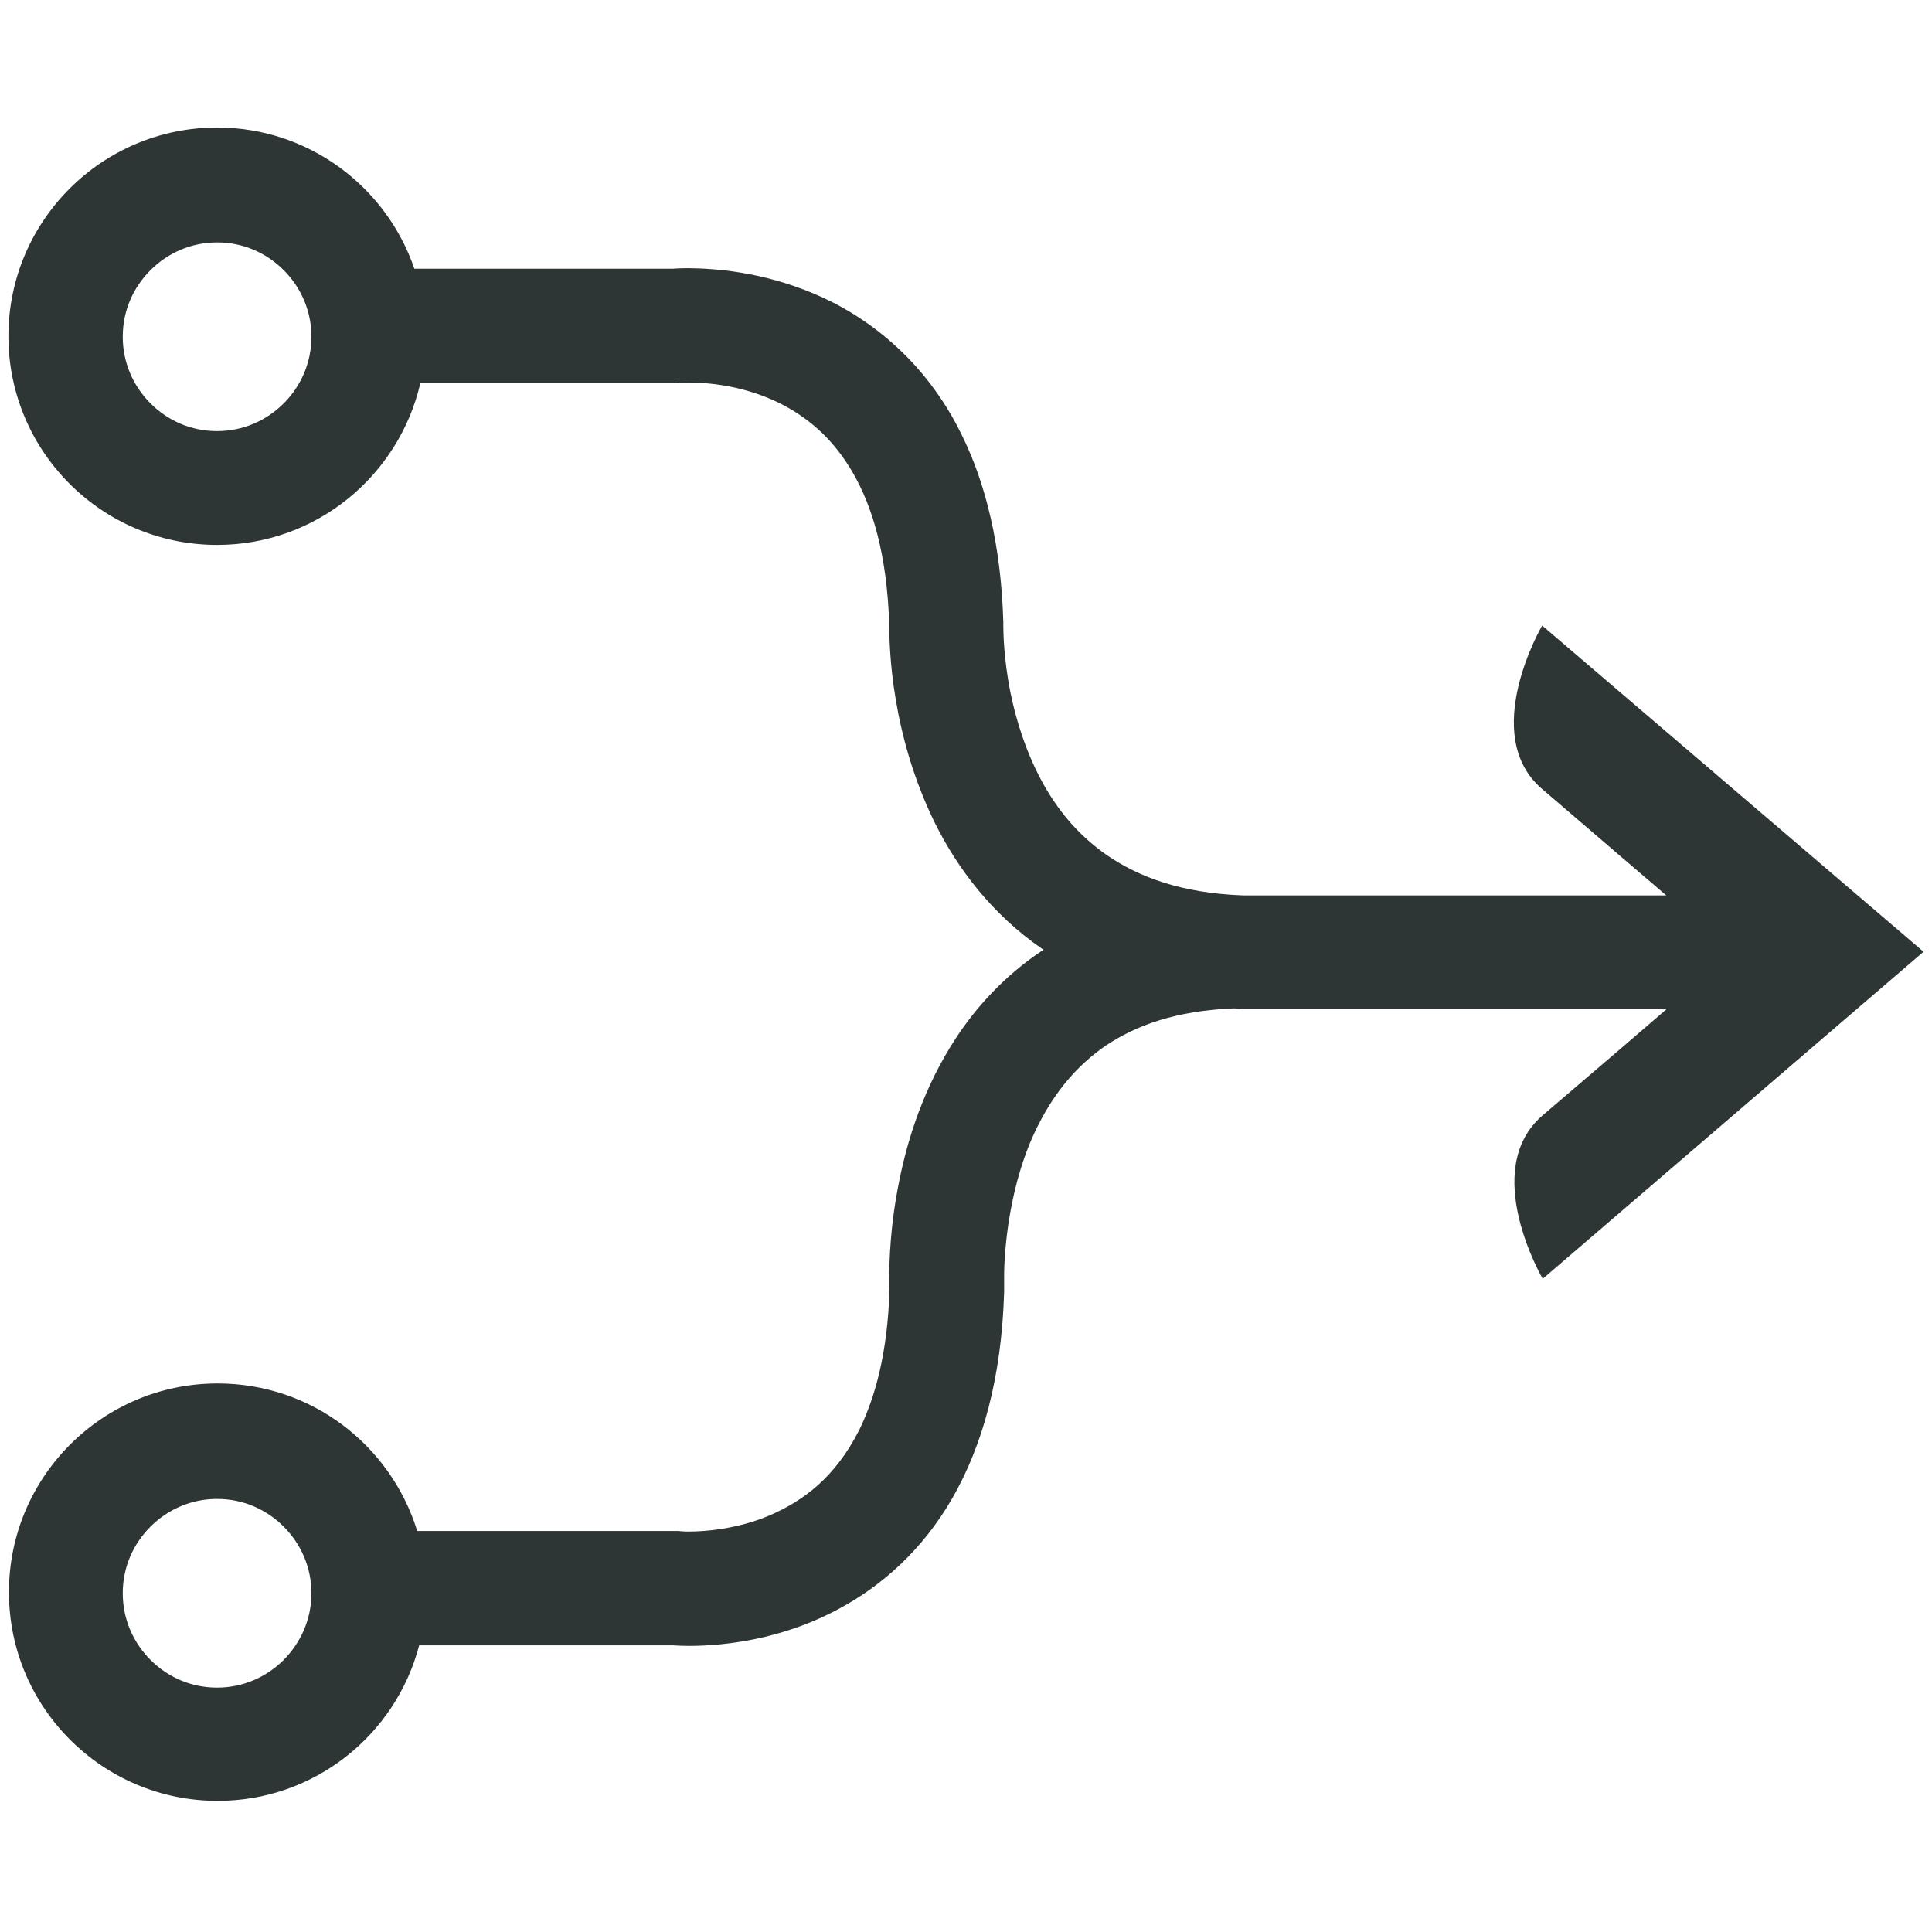
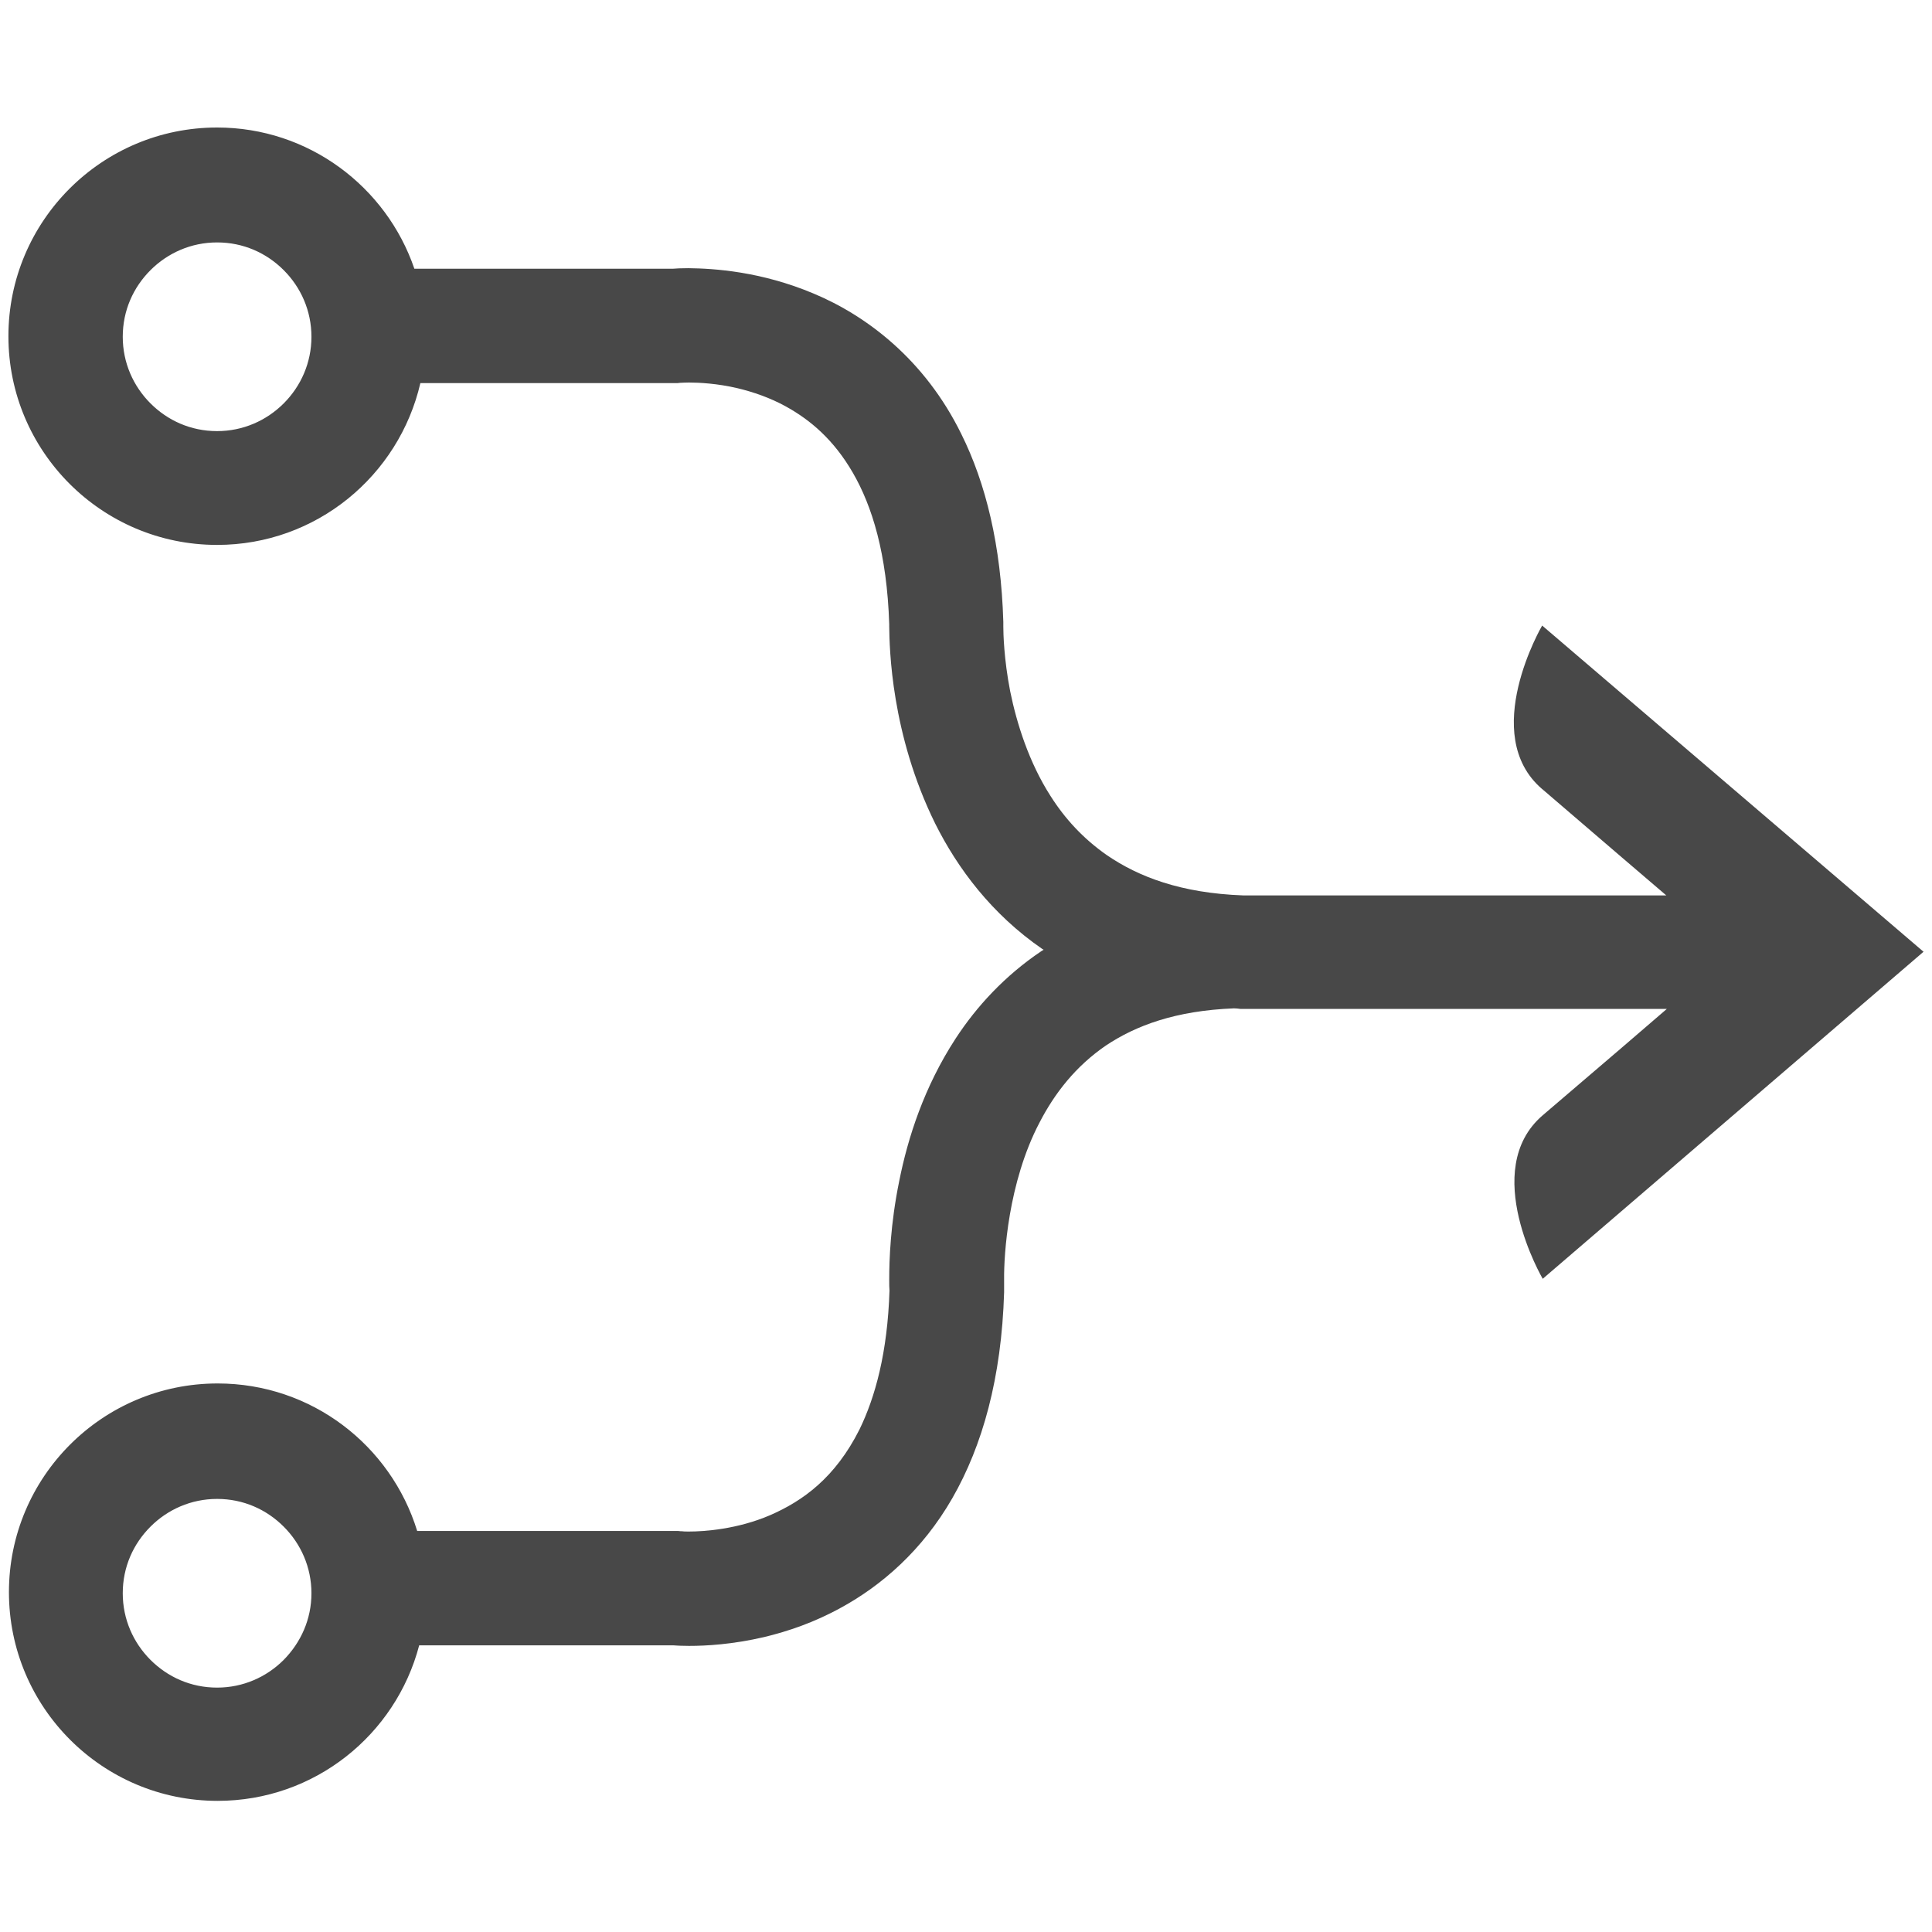
<svg xmlns="http://www.w3.org/2000/svg" width="24" height="24" viewBox="0 0 173 151" fill="none">
-   <path d="M138.096 59.656C143.114 63.957 148.08 68.232 149.207 69.179H111.319C105.738 68.974 101.95 67.515 99.108 65.57C96.983 64.085 95.345 62.293 94.065 60.271C92.145 57.276 91.044 53.794 90.456 50.901C89.893 48.008 89.842 45.704 89.842 45.116V44.681C89.637 37.846 88.281 32.29 86.079 27.862C82.802 21.181 77.58 17.263 72.869 15.292C68.133 13.295 63.909 13.039 61.63 13.014C60.99 13.014 60.504 13.039 60.222 13.065H37.105C34.596 5.718 27.633 0.418 19.441 0.418C9.124 0.418 0.753 8.789 0.753 19.106C0.753 29.423 9.124 37.794 19.441 37.794C28.324 37.794 35.722 31.599 37.642 23.304H60.682L60.913 23.279H60.938C61.041 23.279 61.271 23.254 61.681 23.254C62.577 23.254 64.215 23.331 66.058 23.766C67.44 24.099 68.951 24.611 70.384 25.404C72.56 26.607 74.659 28.373 76.374 31.343C78.089 34.313 79.42 38.562 79.625 44.886C79.625 44.937 79.625 45.014 79.625 45.091C79.65 47.011 79.778 54.717 83.746 62.755C85.743 66.748 88.789 70.844 93.321 73.968C93.372 73.993 93.423 74.019 93.449 74.045C93.372 74.096 93.321 74.122 93.244 74.173C89.967 76.375 87.433 79.139 85.564 82.006C82.748 86.333 81.289 90.889 80.521 94.755C79.728 98.62 79.625 101.846 79.625 103.561C79.625 104.022 79.625 104.329 79.65 104.56C79.471 110.141 78.37 114.109 76.962 117.001C74.786 121.328 71.893 123.401 68.949 124.681C66.031 125.936 63.061 126.14 61.704 126.14C61.397 126.14 61.192 126.14 61.064 126.115H60.961L60.73 126.09H37.357C35.002 118.435 27.91 112.881 19.488 112.881C9.171 112.881 0.8 121.252 0.8 131.569C0.8 141.886 9.171 150.257 19.488 150.257C28.166 150.257 35.437 144.344 37.536 136.33H60.269C60.576 136.355 61.037 136.381 61.702 136.381C63.212 136.381 65.593 136.253 68.435 135.588C70.56 135.076 72.915 134.283 75.321 132.951C78.93 130.98 82.591 127.831 85.28 123.146C87.969 118.461 89.683 112.394 89.913 104.714V104.253C89.913 104.202 89.913 103.946 89.913 103.536C89.888 101.386 90.271 94.909 93.062 89.559C94.444 86.871 96.339 84.464 99.027 82.621C101.715 80.829 105.273 79.498 110.496 79.293C110.701 79.293 110.88 79.318 111.085 79.344H149.254C148.102 80.343 143.161 84.592 138.143 88.867C132.434 93.756 138.143 103.51 138.143 103.51L172.242 74.224L138.092 45.015C138.092 45.015 132.383 54.769 138.092 59.658L138.096 59.656ZM25.405 25.121C23.869 26.657 21.77 27.604 19.44 27.604C17.085 27.604 15.011 26.657 13.475 25.121C11.939 23.585 10.992 21.486 10.992 19.156C10.992 16.801 11.939 14.727 13.475 13.191C15.011 11.655 17.11 10.708 19.44 10.708C21.795 10.708 23.869 11.655 25.405 13.191C26.941 14.727 27.888 16.826 27.888 19.156C27.888 21.485 26.941 23.585 25.405 25.121ZM25.405 137.633C23.869 139.169 21.77 140.116 19.44 140.116C17.085 140.116 15.011 139.169 13.475 137.633C11.939 136.097 10.992 133.998 10.992 131.668C10.992 129.313 11.939 127.239 13.475 125.703C15.011 124.167 17.11 123.22 19.44 123.22C21.795 123.22 23.869 124.167 25.405 125.703C26.941 127.239 27.888 129.338 27.888 131.668C27.888 133.997 26.941 136.071 25.405 137.633Z" fill="#2e3635" />
+   <path d="M138.096 59.656C143.114 63.957 148.08 68.232 149.207 69.179H111.319C105.738 68.974 101.95 67.515 99.108 65.57C96.983 64.085 95.345 62.293 94.065 60.271C92.145 57.276 91.044 53.794 90.456 50.901C89.893 48.008 89.842 45.704 89.842 45.116V44.681C89.637 37.846 88.281 32.29 86.079 27.862C82.802 21.181 77.58 17.263 72.869 15.292C68.133 13.295 63.909 13.039 61.63 13.014C60.99 13.014 60.504 13.039 60.222 13.065H37.105C34.596 5.718 27.633 0.418 19.441 0.418C9.124 0.418 0.753 8.789 0.753 19.106C0.753 29.423 9.124 37.794 19.441 37.794C28.324 37.794 35.722 31.599 37.642 23.304H60.682L60.913 23.279H60.938C61.041 23.279 61.271 23.254 61.681 23.254C62.577 23.254 64.215 23.331 66.058 23.766C67.44 24.099 68.951 24.611 70.384 25.404C72.56 26.607 74.659 28.373 76.374 31.343C78.089 34.313 79.42 38.562 79.625 44.886C79.625 44.937 79.625 45.014 79.625 45.091C79.65 47.011 79.778 54.717 83.746 62.755C85.743 66.748 88.789 70.844 93.321 73.968C93.372 73.993 93.423 74.019 93.449 74.045C93.372 74.096 93.321 74.122 93.244 74.173C89.967 76.375 87.433 79.139 85.564 82.006C82.748 86.333 81.289 90.889 80.521 94.755C79.728 98.62 79.625 101.846 79.625 103.561C79.625 104.022 79.625 104.329 79.65 104.56C79.471 110.141 78.37 114.109 76.962 117.001C74.786 121.328 71.893 123.401 68.949 124.681C66.031 125.936 63.061 126.14 61.704 126.14C61.397 126.14 61.192 126.14 61.064 126.115H60.961L60.73 126.09H37.357C35.002 118.435 27.91 112.881 19.488 112.881C9.171 112.881 0.8 121.252 0.8 131.569C0.8 141.886 9.171 150.257 19.488 150.257C28.166 150.257 35.437 144.344 37.536 136.33H60.269C60.576 136.355 61.037 136.381 61.702 136.381C63.212 136.381 65.593 136.253 68.435 135.588C70.56 135.076 72.915 134.283 75.321 132.951C78.93 130.98 82.591 127.831 85.28 123.146C87.969 118.461 89.683 112.394 89.913 104.714V104.253C89.913 104.202 89.913 103.946 89.913 103.536C89.888 101.386 90.271 94.909 93.062 89.559C94.444 86.871 96.339 84.464 99.027 82.621C101.715 80.829 105.273 79.498 110.496 79.293C110.701 79.293 110.88 79.318 111.085 79.344H149.254C148.102 80.343 143.161 84.592 138.143 88.867C132.434 93.756 138.143 103.51 138.143 103.51L172.242 74.224L138.092 45.015C138.092 45.015 132.383 54.769 138.092 59.658L138.096 59.656ZM25.405 25.121C23.869 26.657 21.77 27.604 19.44 27.604C17.085 27.604 15.011 26.657 13.475 25.121C11.939 23.585 10.992 21.486 10.992 19.156C10.992 16.801 11.939 14.727 13.475 13.191C15.011 11.655 17.11 10.708 19.44 10.708C21.795 10.708 23.869 11.655 25.405 13.191C26.941 14.727 27.888 16.826 27.888 19.156C27.888 21.485 26.941 23.585 25.405 25.121ZM25.405 137.633C23.869 139.169 21.77 140.116 19.44 140.116C17.085 140.116 15.011 139.169 13.475 137.633C11.939 136.097 10.992 133.998 10.992 131.668C10.992 129.313 11.939 127.239 13.475 125.703C15.011 124.167 17.11 123.22 19.44 123.22C21.795 123.22 23.869 124.167 25.405 125.703C26.941 127.239 27.888 129.338 27.888 131.668C27.888 133.997 26.941 136.071 25.405 137.633Z" fill="#484848" />
</svg>
